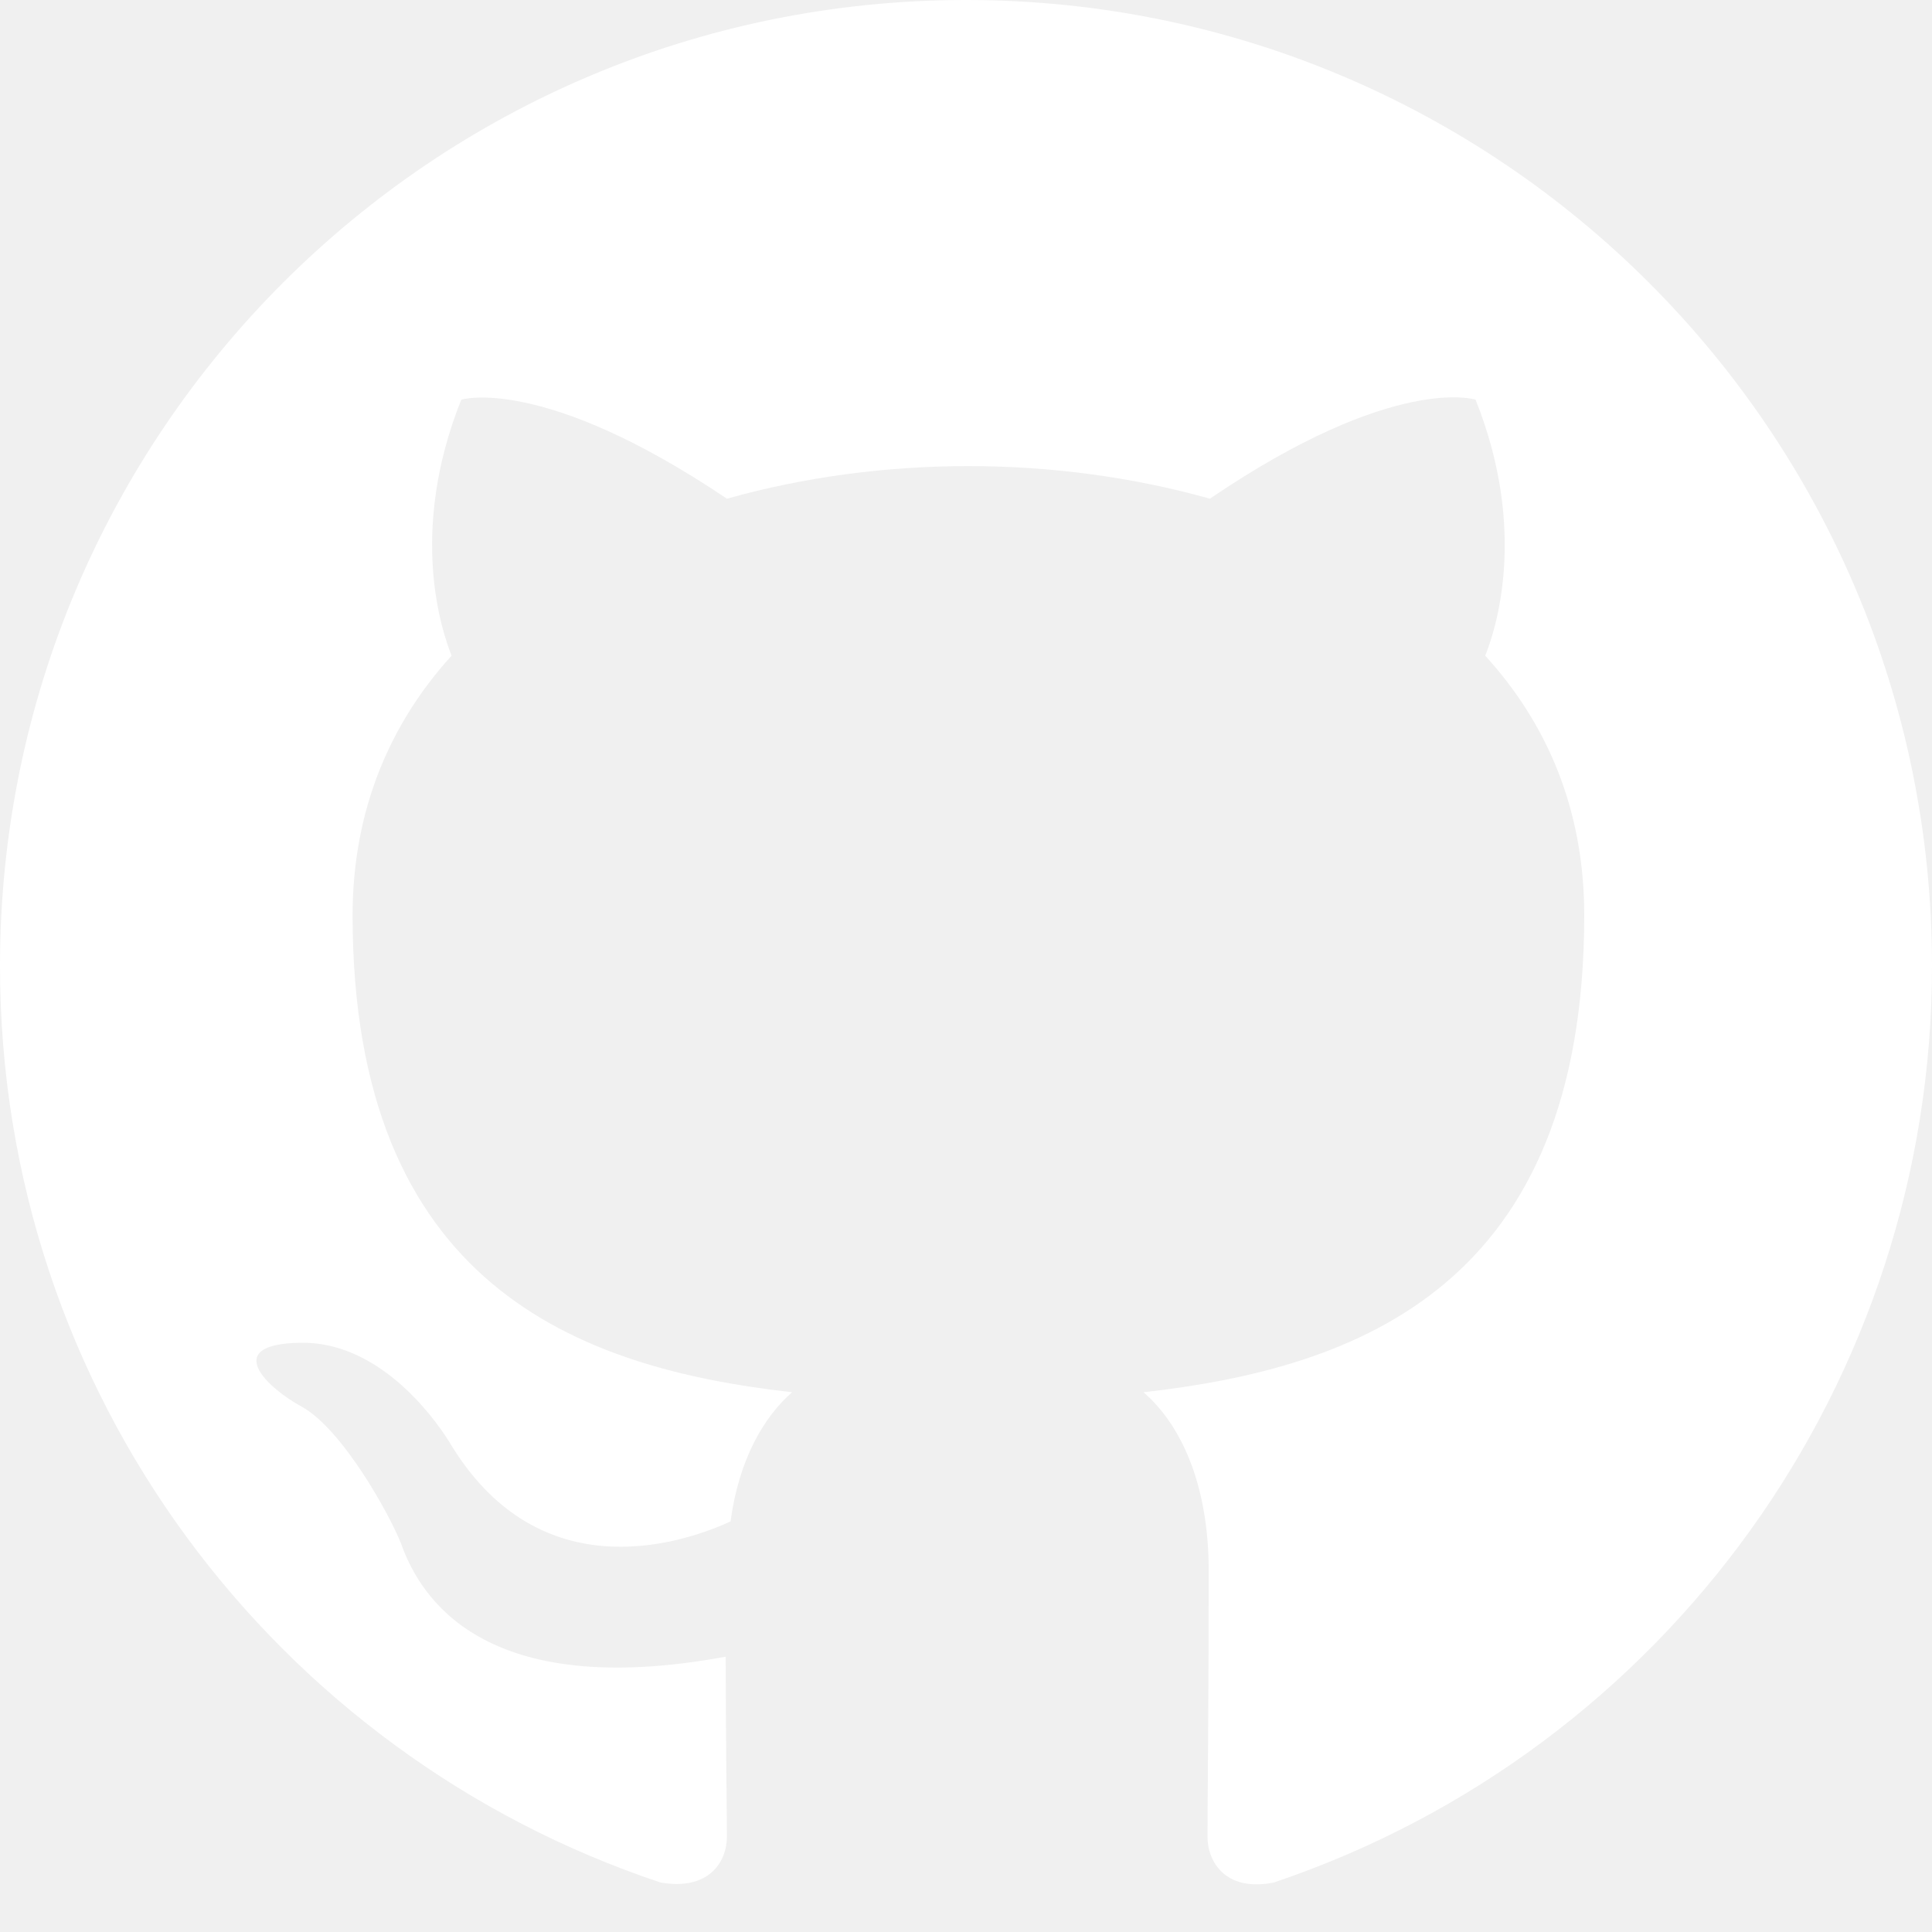
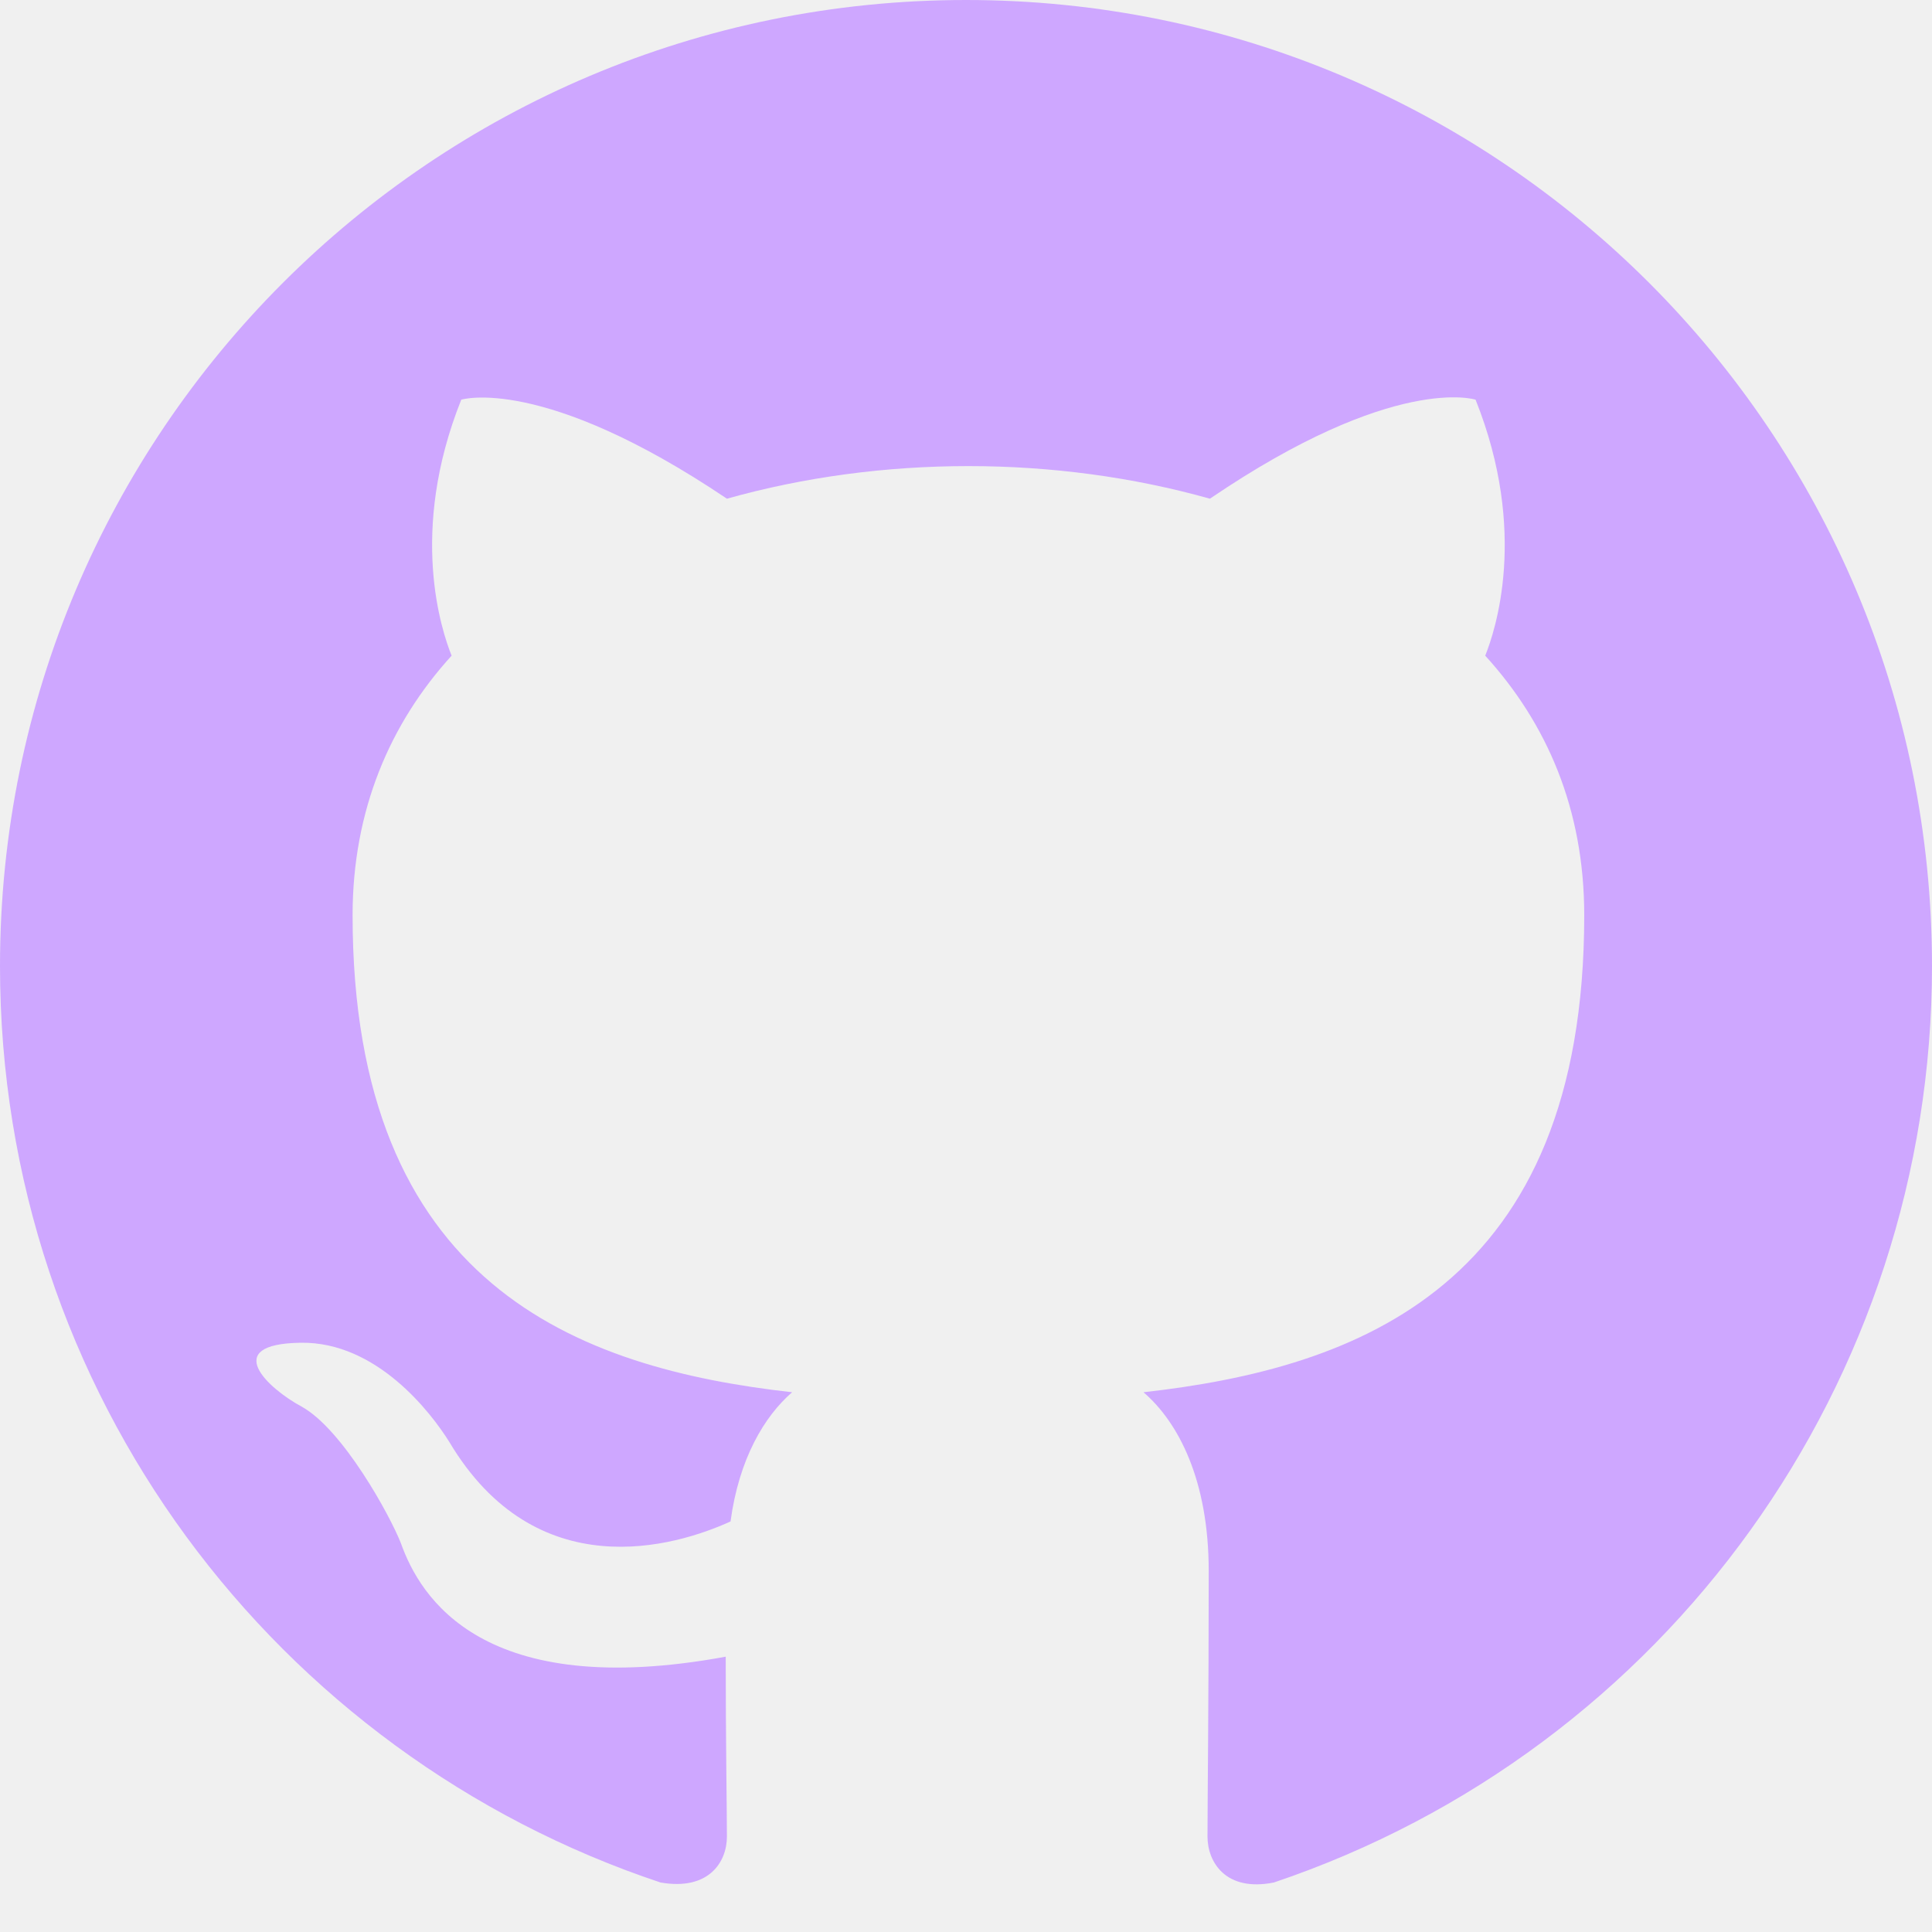
- <svg xmlns="http://www.w3.org/2000/svg" width="45" height="45" fill="white" class="bi bi-github" viewBox="0 0 16 16">
+ <svg xmlns="http://www.w3.org/2000/svg" width="30" height="30" fill="#cea7ff" class="bi bi-github" viewBox="0 0 16 16">
  <path d="M8 0C3.58 0 0 3.58 0 8c0 3.54 2.29 6.53 5.47 7.59.4.07.55-.17.55-.38 0-.19-.01-.82-.01-1.49-2.01.37-2.53-.49-2.69-.94-.09-.23-.48-.94-.82-1.13-.28-.15-.68-.52-.01-.53.63-.01 1.08.58 1.23.82.72 1.21 1.87.87 2.33.66.07-.52.28-.87.51-1.07-1.78-.2-3.64-.89-3.64-3.95 0-.87.31-1.59.82-2.15-.08-.2-.36-1.02.08-2.12 0 0 .67-.21 2.2.82.64-.18 1.32-.27 2-.27s1.36.09 2 .27c1.53-1.04 2.2-.82 2.2-.82.44 1.1.16 1.92.08 2.12.51.56.82 1.27.82 2.15 0 3.07-1.87 3.75-3.65 3.95.29.25.54.73.54 1.48 0 1.07-.01 1.93-.01 2.2 0 .21.15.46.55.38A8.01 8.01 0 0 0 16 8c0-4.42-3.58-8-8-8" />
</svg>
